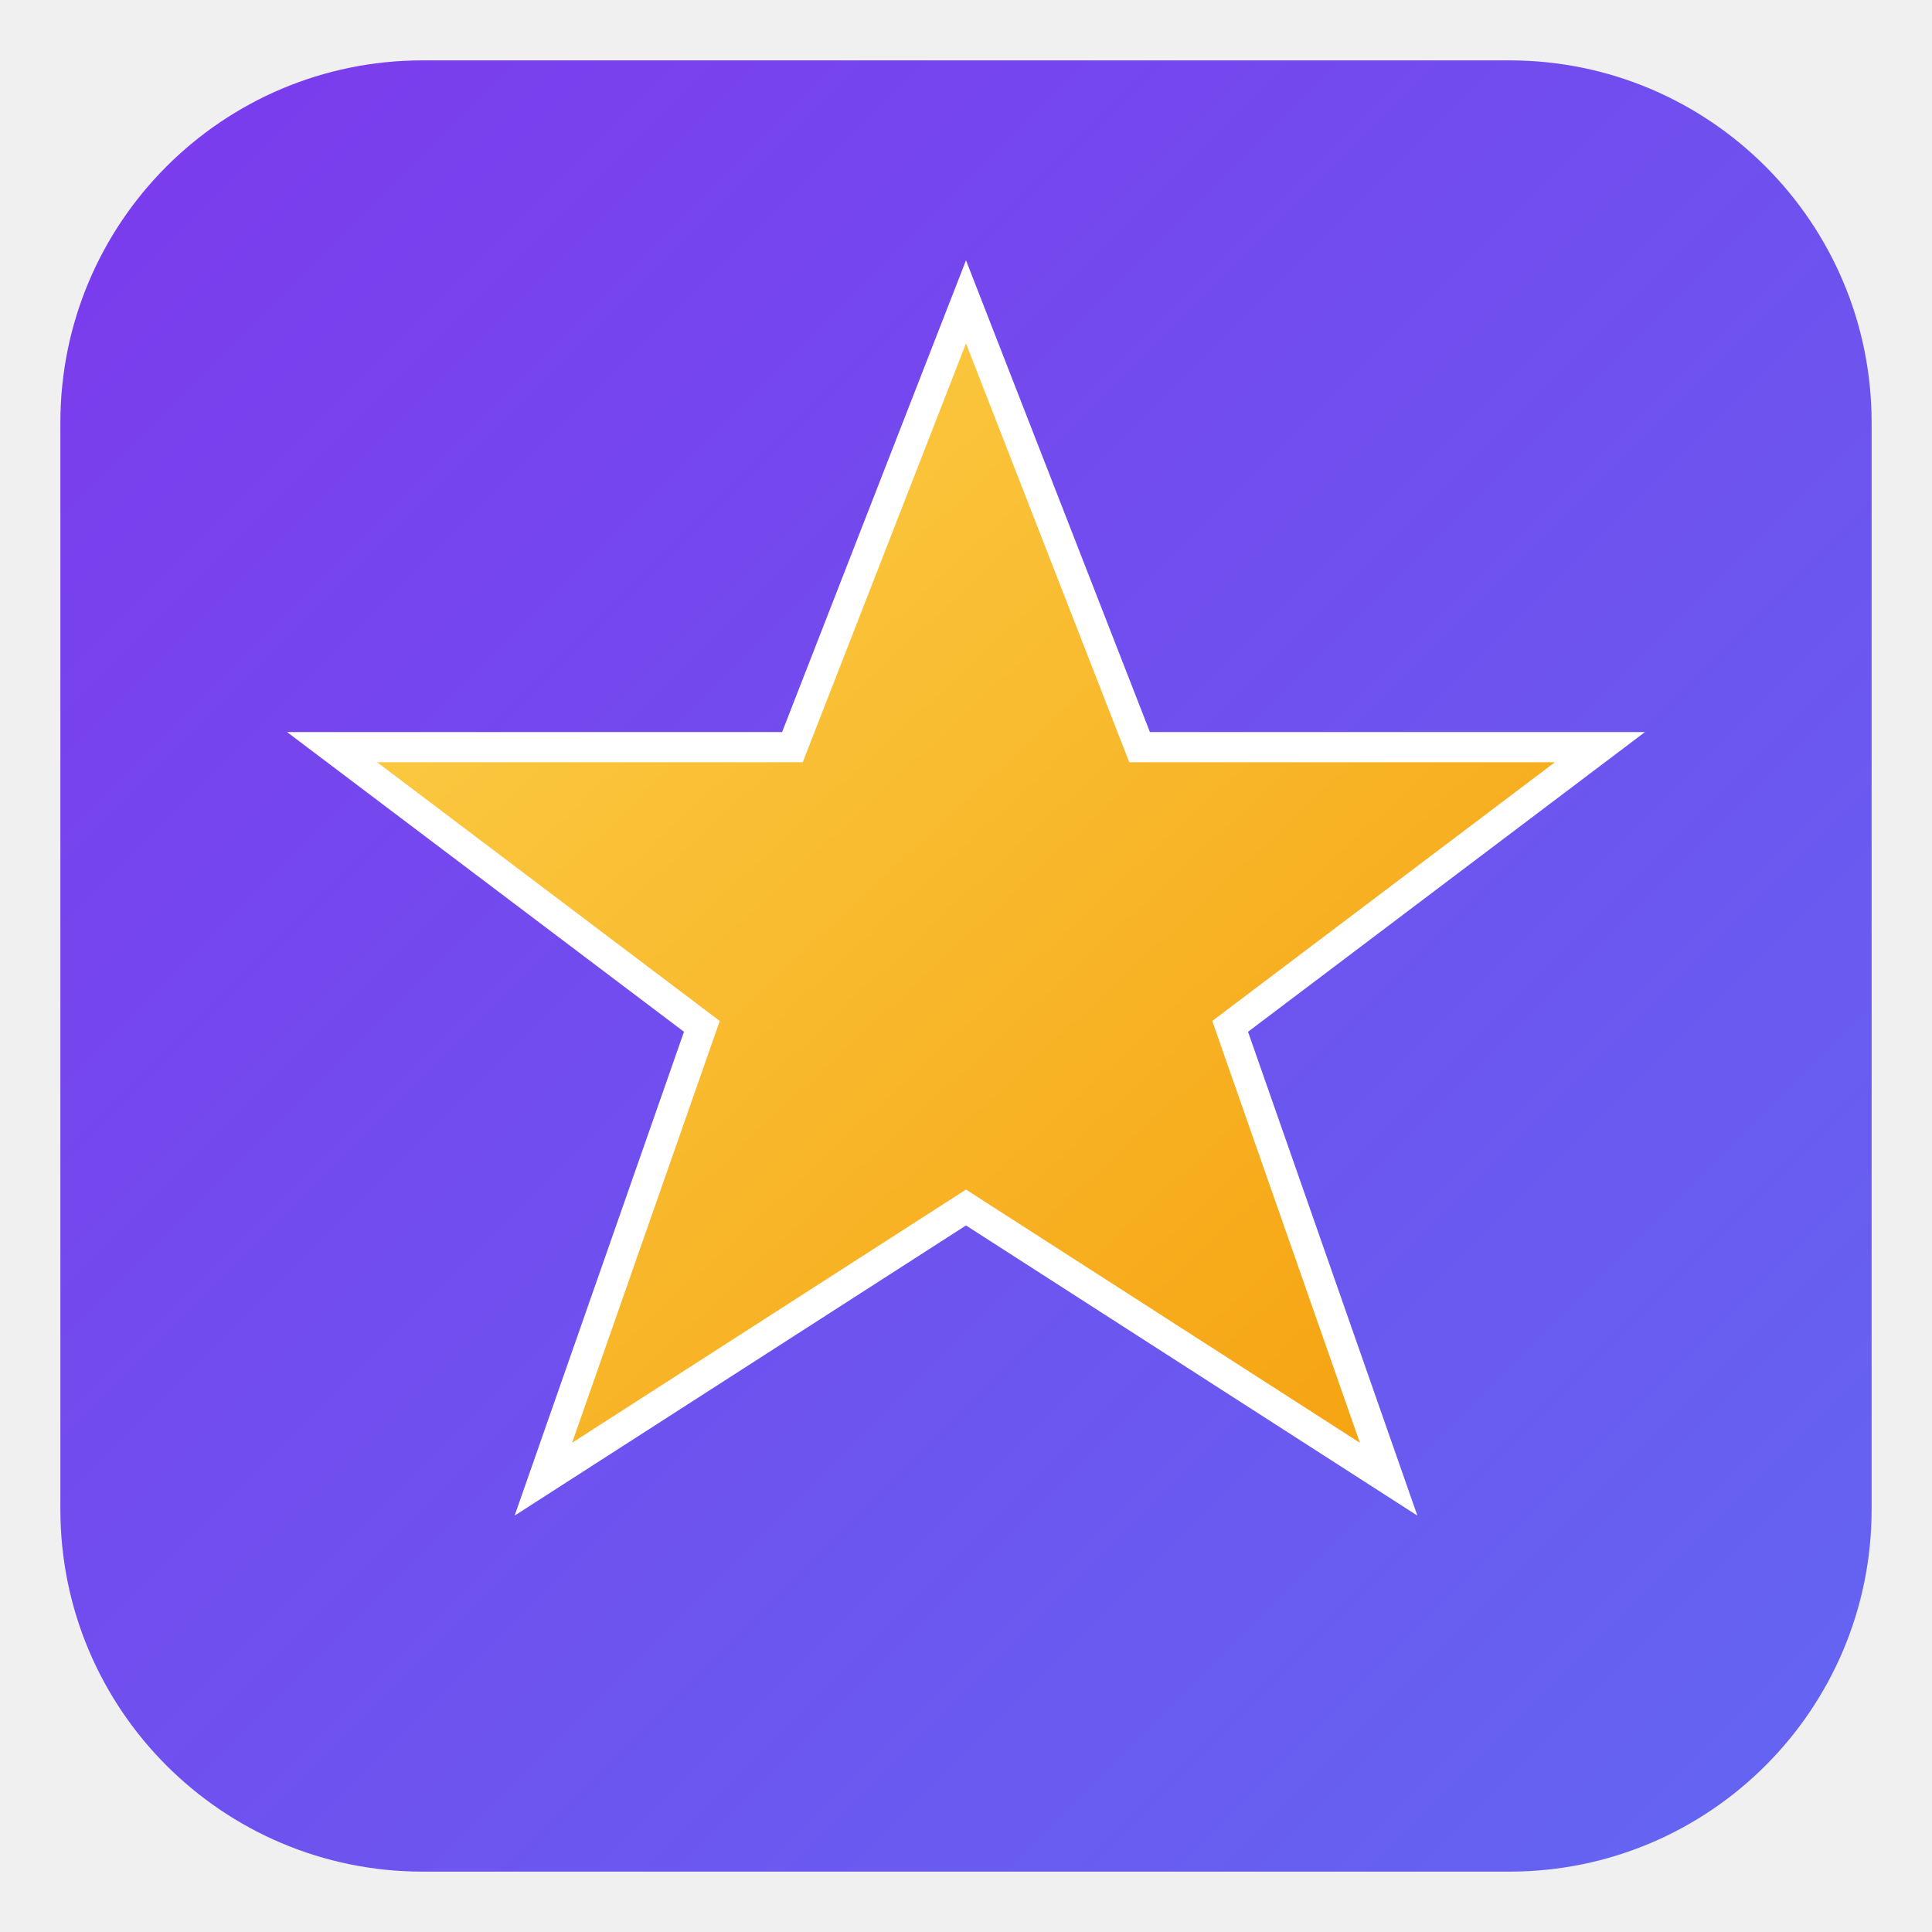
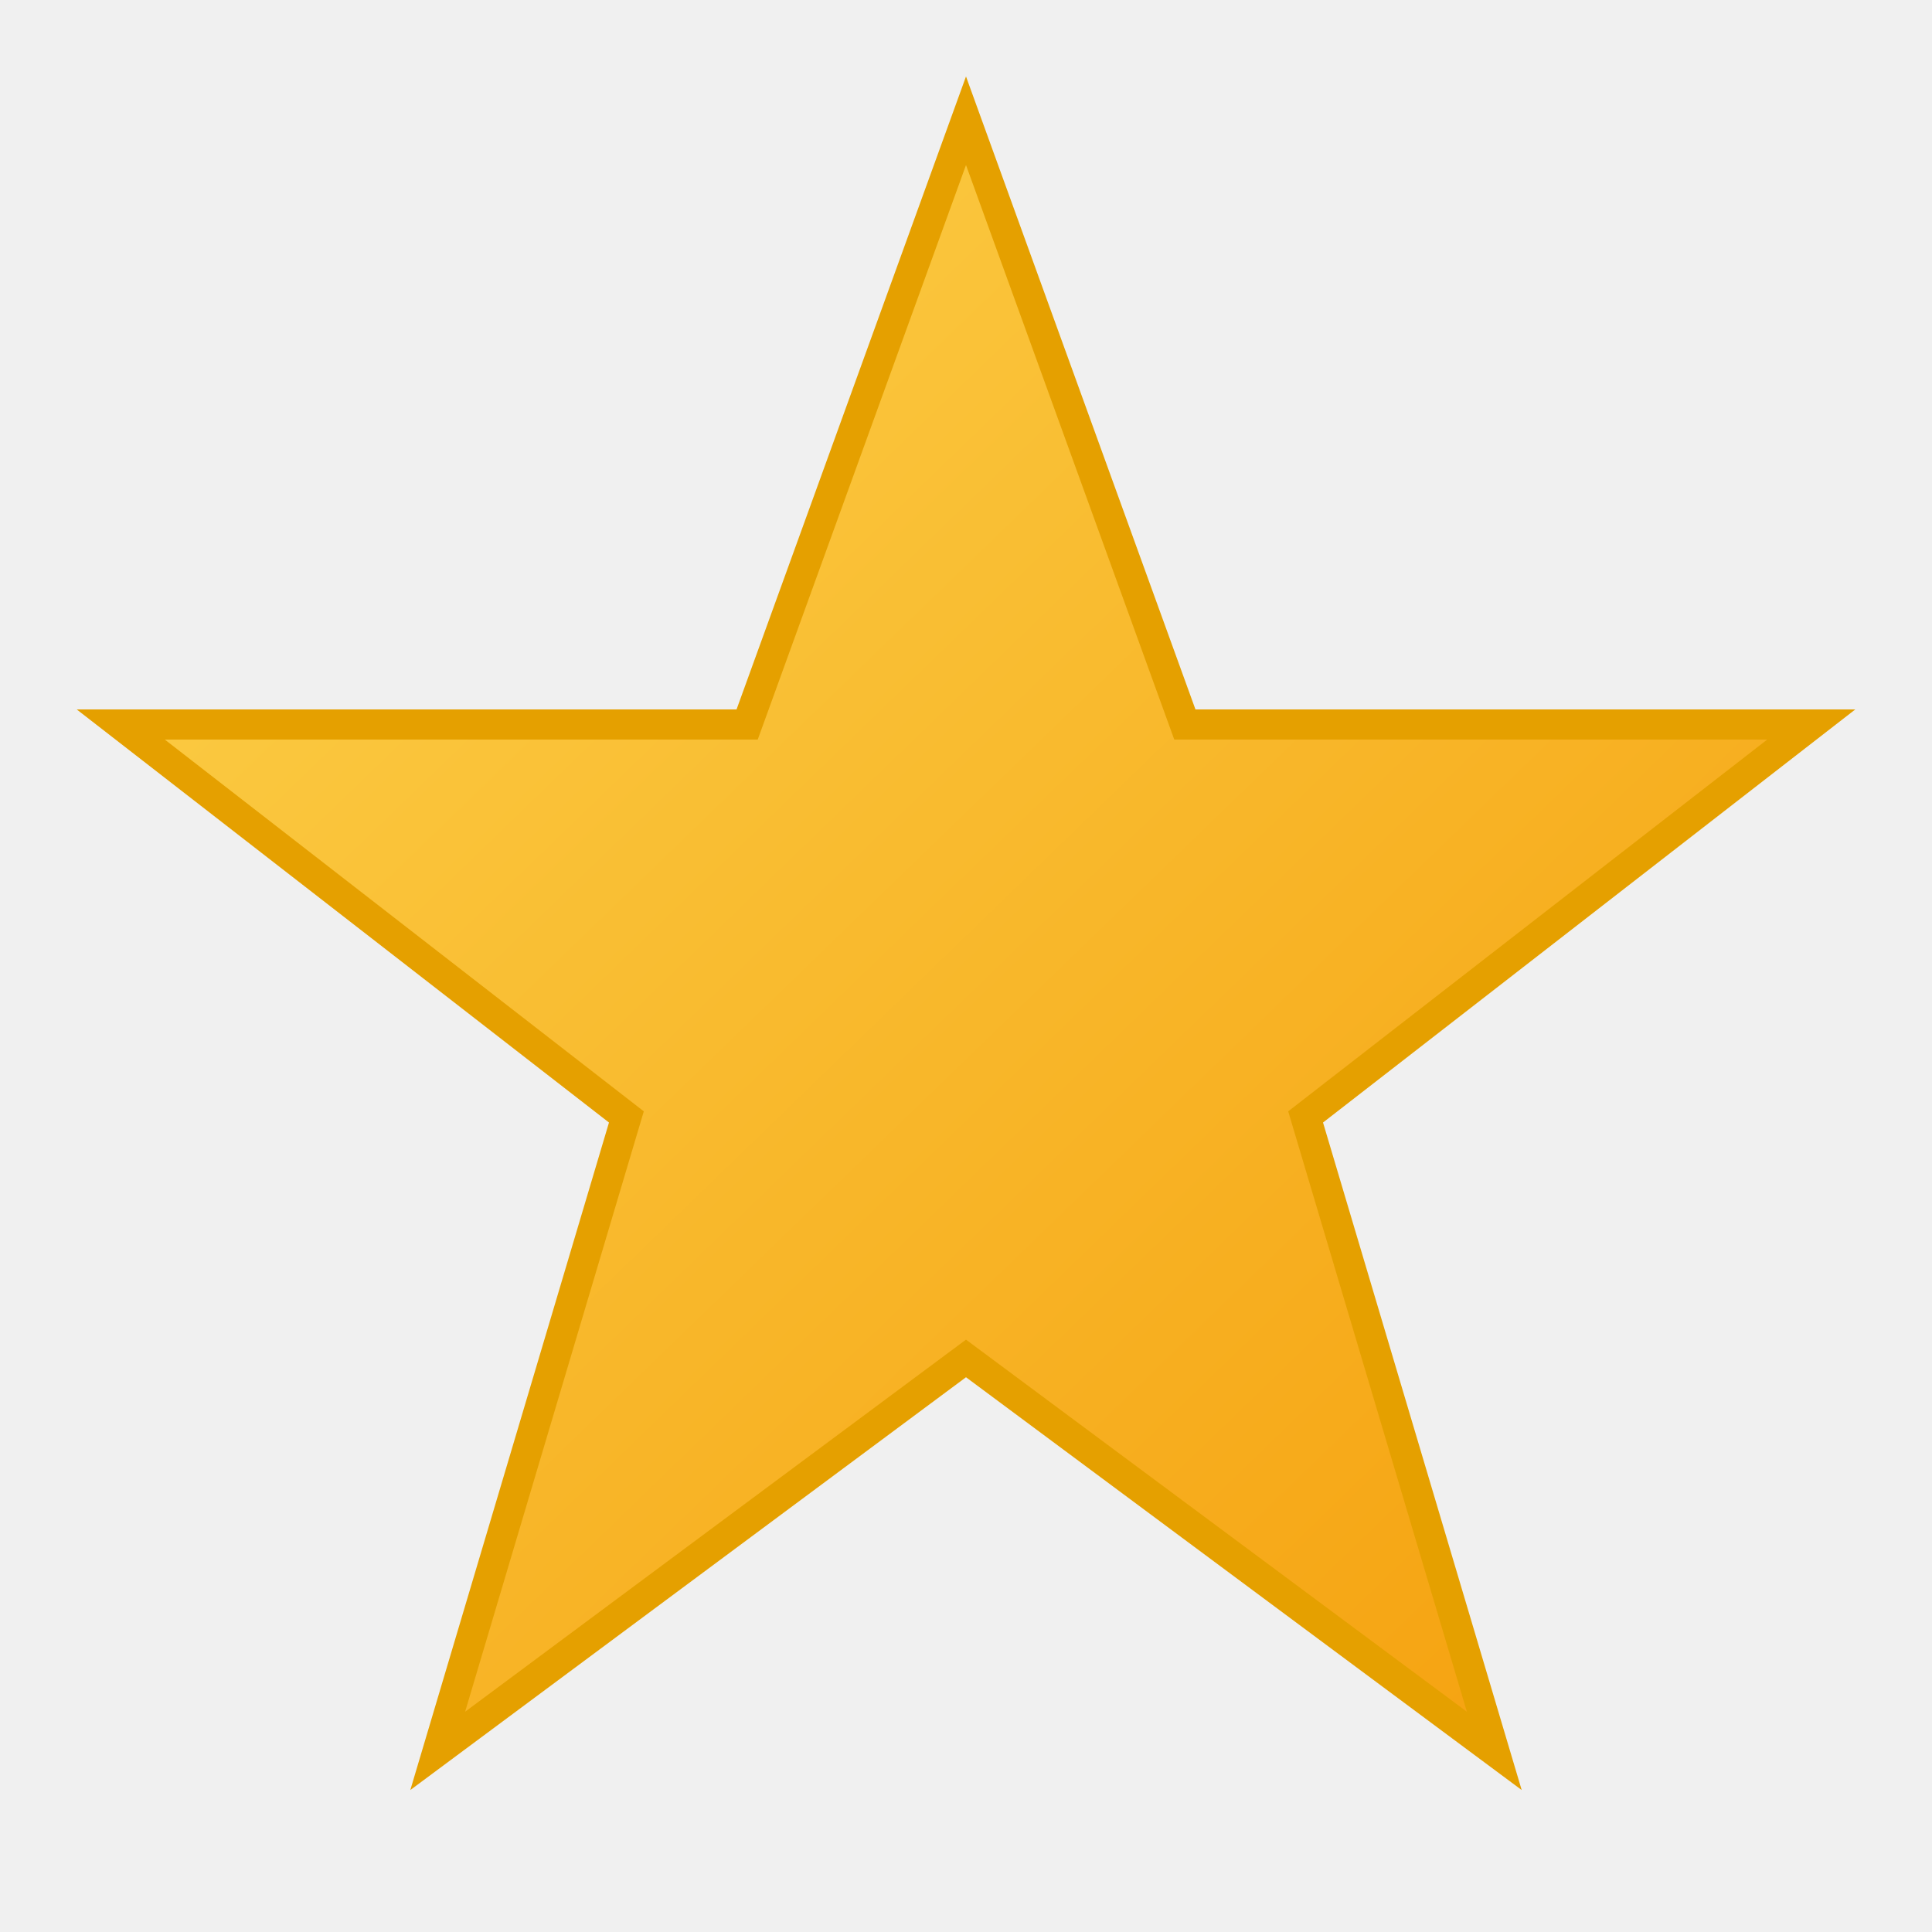
<svg xmlns="http://www.w3.org/2000/svg" width="128" height="128" viewBox="0 0 128 128" fill="none">
  <defs>
-     <linearGradient id="bg-gradient" x1="0%" y1="0%" x2="100%" y2="100%">
-       <stop offset="0%" style="stop-color:#7C3AED;stop-opacity:1" />
-       <stop offset="100%" style="stop-color:#6366F1;stop-opacity:1" />
-     </linearGradient>
    <linearGradient id="star-gradient" x1="0%" y1="0%" x2="100%" y2="100%">
      <stop offset="0%" style="stop-color:#FCD34D;stop-opacity:1" />
      <stop offset="100%" style="stop-color:#F59E0B;stop-opacity:1" />
    </linearGradient>
  </defs>
-   <rect x="4" y="4" width="120" height="120" rx="24" fill="url(#bg-gradient)" />
-   <path d="M64 20L75.5 49.5H106L81.5 68L92 98L64 80L36 98L46.5 68L22 49.5H52.5L64 20Z" fill="url(#star-gradient)" stroke="#FFFFFF" stroke-width="2" />
+   <path d="M64 8L78.5 48H120L86.5 74L99 116L64 90L29 116L41.5 74L8 48H49.5L64 8Z" fill="url(#star-gradient)" stroke="#E5A000" stroke-width="2" />
</svg>
